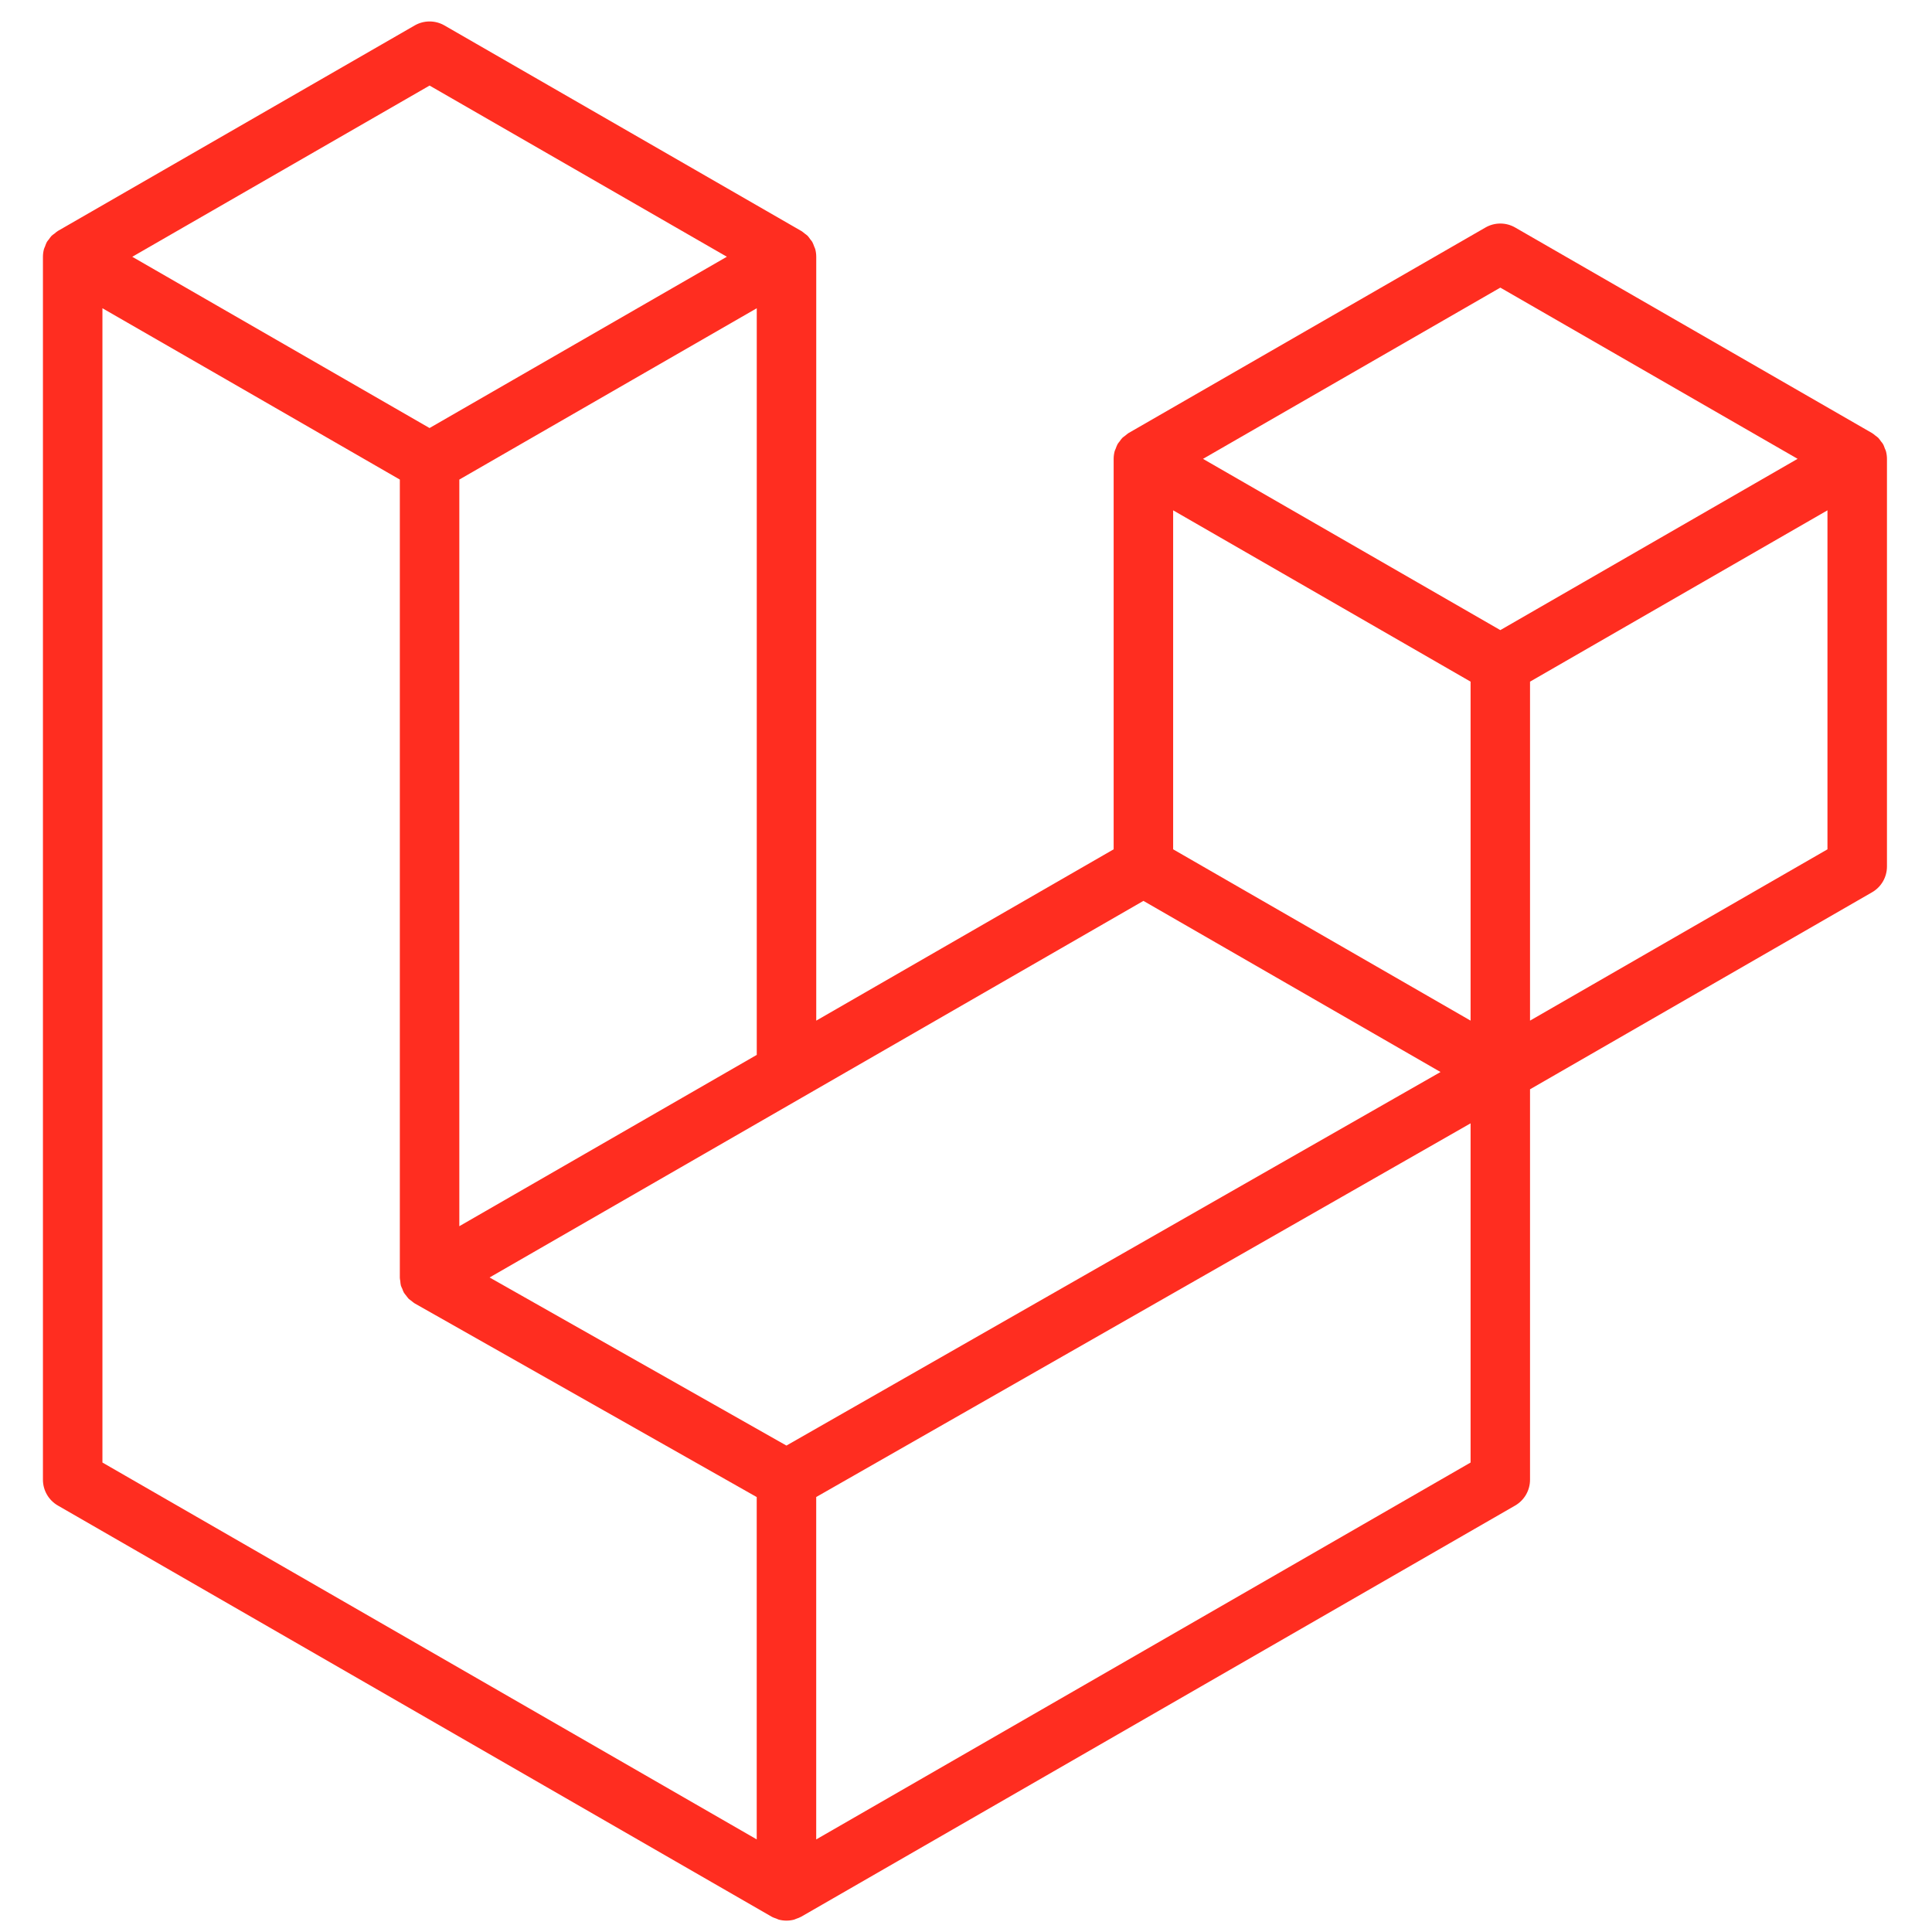
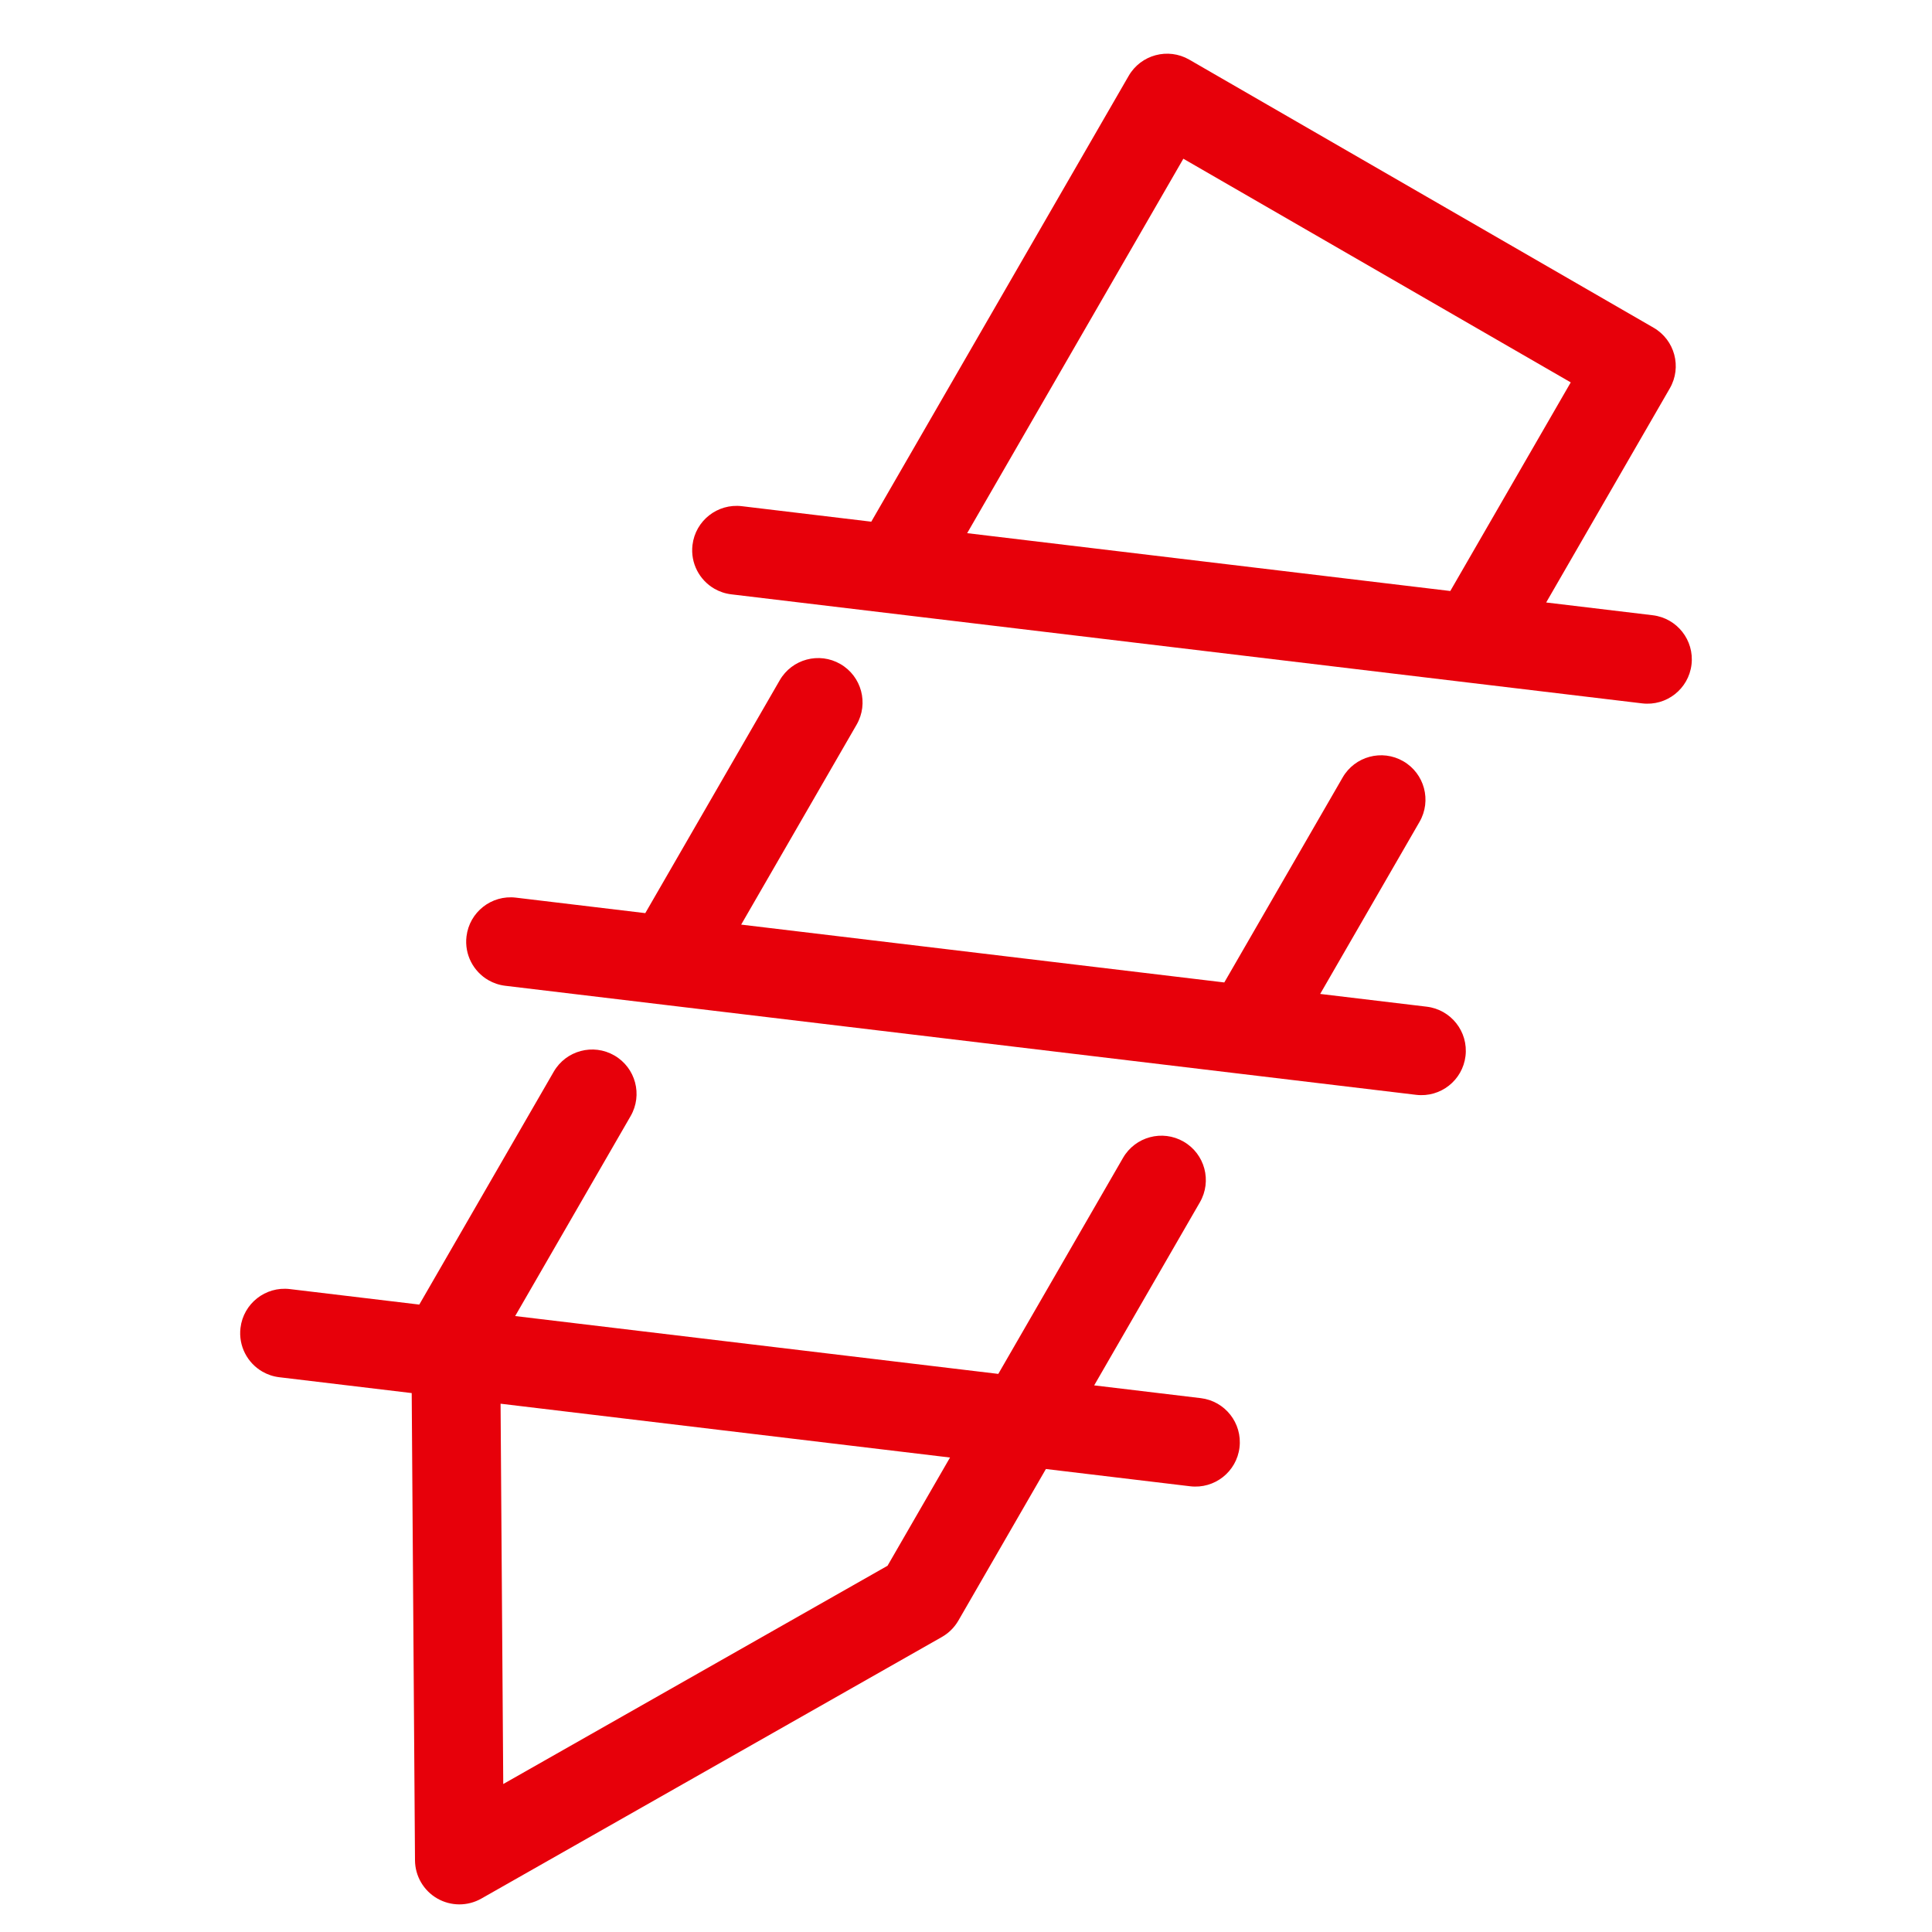
- <svg xmlns="http://www.w3.org/2000/svg" width="166" height="166" viewBox="0 0 166 166" fill="none">
-   <path fill-rule="evenodd" clip-rule="evenodd" d="M162.041 38.759C162.099 38.977 162.129 39.201 162.13 39.426V74.452C162.13 74.902 162.011 75.344 161.786 75.733C161.561 76.122 161.237 76.444 160.847 76.668L131.462 93.594V127.141C131.462 128.054 130.977 128.897 130.186 129.357L68.847 164.683C68.707 164.763 68.554 164.814 68.401 164.868C68.343 164.887 68.289 164.922 68.228 164.938C67.8 165.051 67.349 165.051 66.92 164.938C66.85 164.919 66.786 164.881 66.719 164.855C66.579 164.804 66.432 164.76 66.298 164.683L4.972 129.357C4.583 129.133 4.259 128.81 4.034 128.421C3.808 128.032 3.69 127.591 3.689 127.141L3.689 22.063C3.689 21.834 3.721 21.61 3.779 21.393C3.798 21.32 3.843 21.253 3.868 21.179C3.916 21.045 3.961 20.908 4.031 20.783C4.079 20.7 4.149 20.633 4.206 20.557C4.28 20.454 4.347 20.349 4.433 20.26C4.506 20.186 4.602 20.132 4.685 20.068C4.778 19.992 4.861 19.909 4.966 19.848L35.633 2.185C36.022 1.961 36.462 1.844 36.91 1.844C37.358 1.844 37.798 1.961 38.186 2.185L68.851 19.848H68.857C68.959 19.912 69.045 19.992 69.138 20.065C69.221 20.129 69.313 20.186 69.387 20.257C69.476 20.349 69.54 20.454 69.616 20.557C69.671 20.633 69.744 20.7 69.789 20.783C69.862 20.911 69.904 21.045 69.955 21.179C69.98 21.253 70.025 21.32 70.044 21.396C70.103 21.614 70.133 21.838 70.133 22.063V87.694L95.686 72.974V39.423C95.686 39.2 95.718 38.973 95.775 38.759C95.798 38.683 95.839 38.615 95.865 38.542C95.916 38.408 95.96 38.271 96.031 38.146C96.079 38.063 96.149 37.996 96.203 37.92C96.279 37.818 96.343 37.712 96.433 37.623C96.506 37.549 96.599 37.495 96.681 37.431C96.777 37.355 96.86 37.272 96.962 37.211L127.633 19.548C128.021 19.324 128.461 19.206 128.91 19.206C129.358 19.206 129.798 19.324 130.186 19.548L160.85 37.211C160.959 37.275 161.042 37.355 161.137 37.428C161.217 37.492 161.31 37.549 161.383 37.62C161.473 37.712 161.536 37.818 161.613 37.92C161.67 37.996 161.741 38.063 161.785 38.146C161.859 38.271 161.9 38.408 161.951 38.542C161.98 38.615 162.021 38.683 162.041 38.759ZM157.018 72.974V43.848L146.287 50.028L131.462 58.568V87.694L157.021 72.974H157.018ZM126.354 125.663V96.518L111.771 104.85L70.13 128.626V158.046L126.354 125.663ZM8.801 26.485V125.663L65.018 158.043V128.629L35.649 112L35.64 111.994L35.627 111.988C35.528 111.93 35.445 111.847 35.353 111.777C35.273 111.713 35.18 111.662 35.11 111.592L35.104 111.582C35.021 111.502 34.963 111.403 34.893 111.314C34.829 111.228 34.753 111.154 34.702 111.065L34.699 111.055C34.641 110.96 34.606 110.845 34.565 110.736C34.523 110.64 34.469 110.551 34.443 110.449C34.411 110.328 34.405 110.197 34.392 110.072C34.379 109.976 34.354 109.881 34.354 109.785V109.778V41.205L19.532 32.662L8.801 26.485ZM36.913 7.35L11.364 22.063L36.907 36.777L62.453 22.06L36.907 7.35H36.913ZM50.2 99.174L65.022 90.637V26.485L54.291 32.665L39.466 41.205V105.357L50.2 99.174ZM128.91 24.713L103.363 39.426L128.91 54.14L154.453 39.423L128.91 24.713ZM126.354 58.568L111.529 50.028L100.798 43.848V72.974L115.619 81.511L126.354 87.694V58.568ZM67.571 124.205L105.042 102.803L123.772 92.109L98.245 77.405L68.854 94.334L42.066 109.762L67.571 124.205Z" fill="#FF2D20" />
+ <svg xmlns="http://www.w3.org/2000/svg" width="100%" height="100%" viewBox="0 0 40 40" version="1.1" xml:space="preserve" style="fill-rule:evenodd;clip-rule:evenodd;stroke-linejoin:round;stroke-miterlimit:2;">
+   <g transform="matrix(0.108237,0,0,0.108237,1.999988,2)">
+     <g transform="matrix(0.980419,0.566045,-0.566045,0.980419,91.50968,-74.90898)">
+       <path d="M95.056,117.539C96.04,117.539 97.041,117.344 98.003,116.932L213.314,67.575C213.343,67.563 213.371,67.551 213.399,67.538L240.503,55.936C244.311,54.306 246.076,49.898 244.446,46.09C242.817,42.283 238.409,40.517 234.6,42.147L217.933,49.281L217.933,7.5C217.933,3.357 214.576,0 210.433,0L119.851,0C115.708,0 112.351,3.357 112.351,7.5L112.351,94.475L92.1,103.143C88.292,104.773 86.527,109.181 88.157,112.989C89.375,115.834 92.144,117.539 95.056,117.539ZM127.352,15L202.934,15L202.934,55.702L127.352,88.054L127.352,15Z" style="fill:rgb(231,0,10);fill-rule:nonzero;" />
+     </g>
+     <g transform="matrix(0.980419,0.566045,-0.566045,0.980419,91.50968,-74.90898)">
+       <path d="M234.601,118.52L217.934,125.654L217.934,92.084C217.934,87.941 214.577,84.584 210.434,84.584C206.291,84.584 202.934,87.941 202.934,92.084L202.934,132.074L127.352,164.426L127.352,125.414C127.352,121.271 123.995,117.914 119.852,117.914C115.709,117.914 112.352,121.271 112.352,125.414L112.352,170.847L92.101,179.515C88.293,181.145 86.528,185.553 88.158,189.361C89.376,192.207 92.144,193.912 95.056,193.912C96.04,193.912 97.041,193.717 98.003,193.305L122.73,182.721C122.76,182.708 122.789,182.696 122.819,182.683L213.314,143.948C213.343,143.936 213.371,143.924 213.399,143.911L240.503,132.309C244.311,130.679 246.076,126.271 244.446,122.463C242.817,118.655 238.409,116.89 234.601,118.52Z" style="fill:rgb(231,0,10);fill-rule:nonzero;" />
+     </g>
+     <g transform="matrix(0.980419,0.566045,-0.566045,0.980419,91.50968,-74.90898)">
+       <path d="M234.601,194.892L217.934,202.026L217.934,166.303C217.934,162.16 214.577,158.803 210.434,158.803C206.291,158.803 202.934,162.16 202.934,166.303L202.934,208.447L127.352,240.799L127.352,201.787C127.352,197.644 123.995,194.287 119.852,194.287C115.709,194.287 112.352,197.644 112.352,201.787L112.352,247.22L92.101,255.888C88.293,257.518 86.528,261.926 88.158,265.734C89.376,268.58 92.144,270.285 95.056,270.285C96.04,270.285 97.041,270.09 98.003,269.678L118.72,260.81L158.674,328.901C160.021,331.196 162.482,332.605 165.143,332.605C167.804,332.605 170.265,331.196 171.612,328.901L216.903,251.713C217.578,250.562 217.934,249.251 217.934,247.917L217.934,218.342L240.503,208.681C244.311,207.051 246.076,202.643 244.446,198.835C242.817,195.027 238.409,193.261 234.601,194.892ZM202.934,245.878L165.143,310.283L132.621,254.858L202.934,224.762L202.934,245.878Z" style="fill:rgb(231,0,10);fill-rule:nonzero;" />
+     </g>
+   </g>
</svg>
